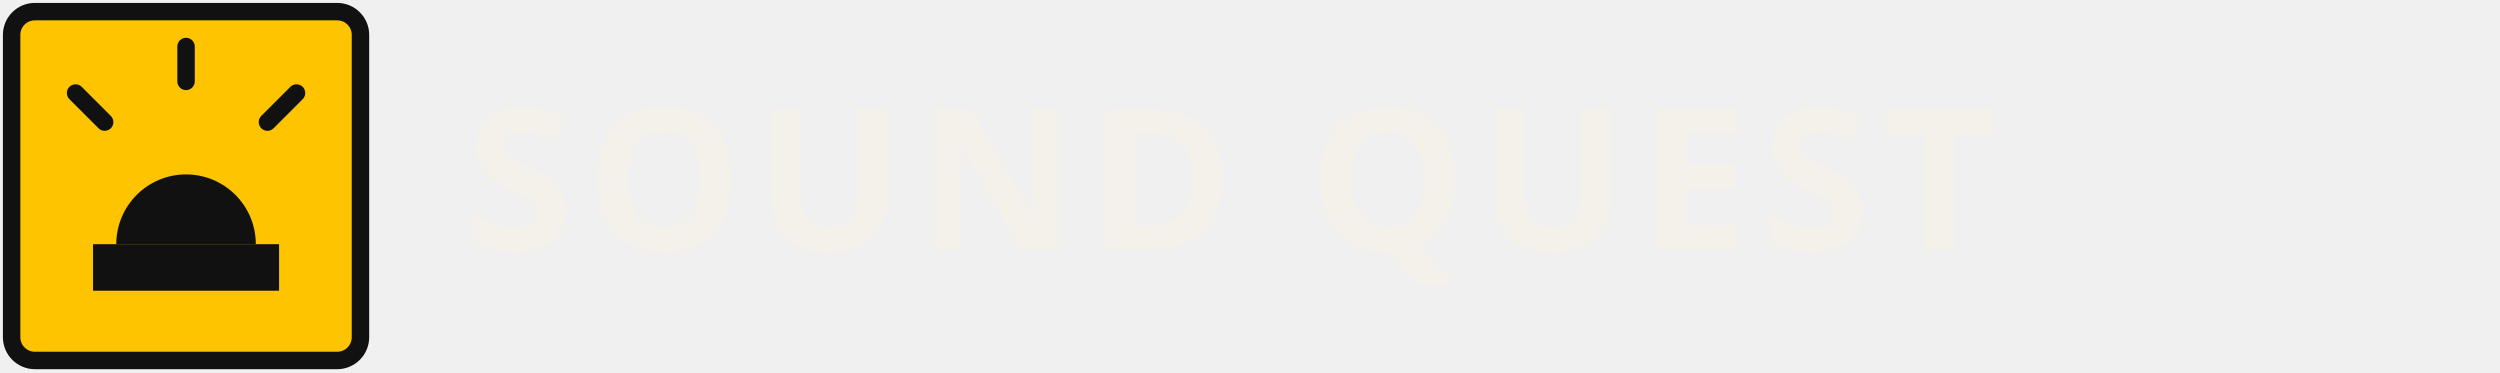
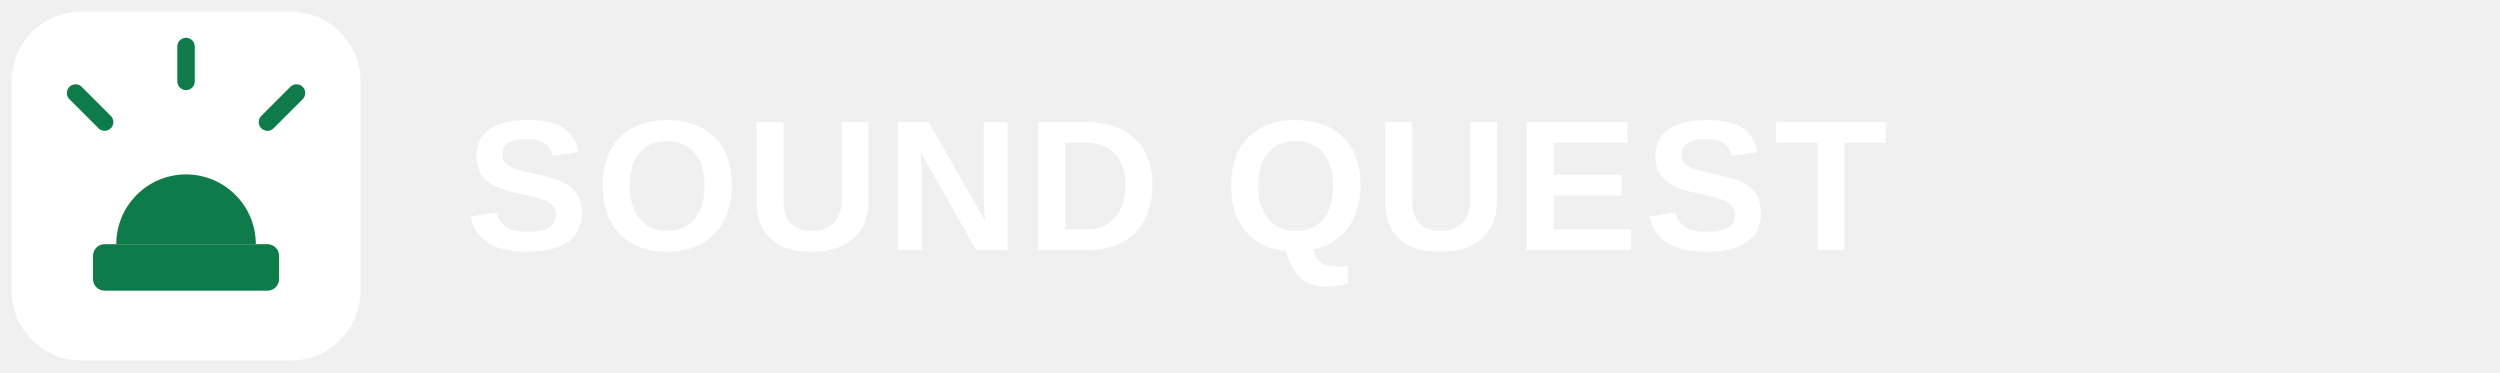
<svg xmlns="http://www.w3.org/2000/svg" viewBox="0 0 430 64" role="img" aria-label="SOUND QUEST">
-   <rect x="2" y="2" width="60" height="60" rx="4" fill="#FFC400" stroke="#111" stroke-width="3" />
-   <path d="M20 42a12 12 0 0 1 24 0z" fill="#111" />
-   <rect x="16" y="42" width="32" height="8" fill="#111" />
-   <path d="M32 14V8M18 21l-5-5M46 21l5-5" stroke="#111" stroke-width="3" stroke-linecap="round" />
-   <text x="80" y="43" font-family="Barlow Condensed, Arial Narrow, sans-serif" font-size="34" font-weight="800" fill="#F3F1EA" letter-spacing="2">SOUND QUEST</text>
+   <rect x="2" y="2" width="60" height="60" rx="12" fill="#fff" />
+   <path d="M20 42a12 12 0 0 1 24 0z" fill="#0F7A4A" />
+   <rect x="16" y="42" width="32" height="8" rx="2" fill="#0F7A4A" />
+   <path d="M32 14V8M18 21l-5-5M46 21l5-5" stroke="#0F7A4A" stroke-width="3" stroke-linecap="round" />
+   <text x="80" y="43" font-family="Plus Jakarta Sans, Arial, sans-serif" font-size="32" font-weight="800" fill="#FFFFFF" letter-spacing="1">SOUND QUEST</text>
</svg>
